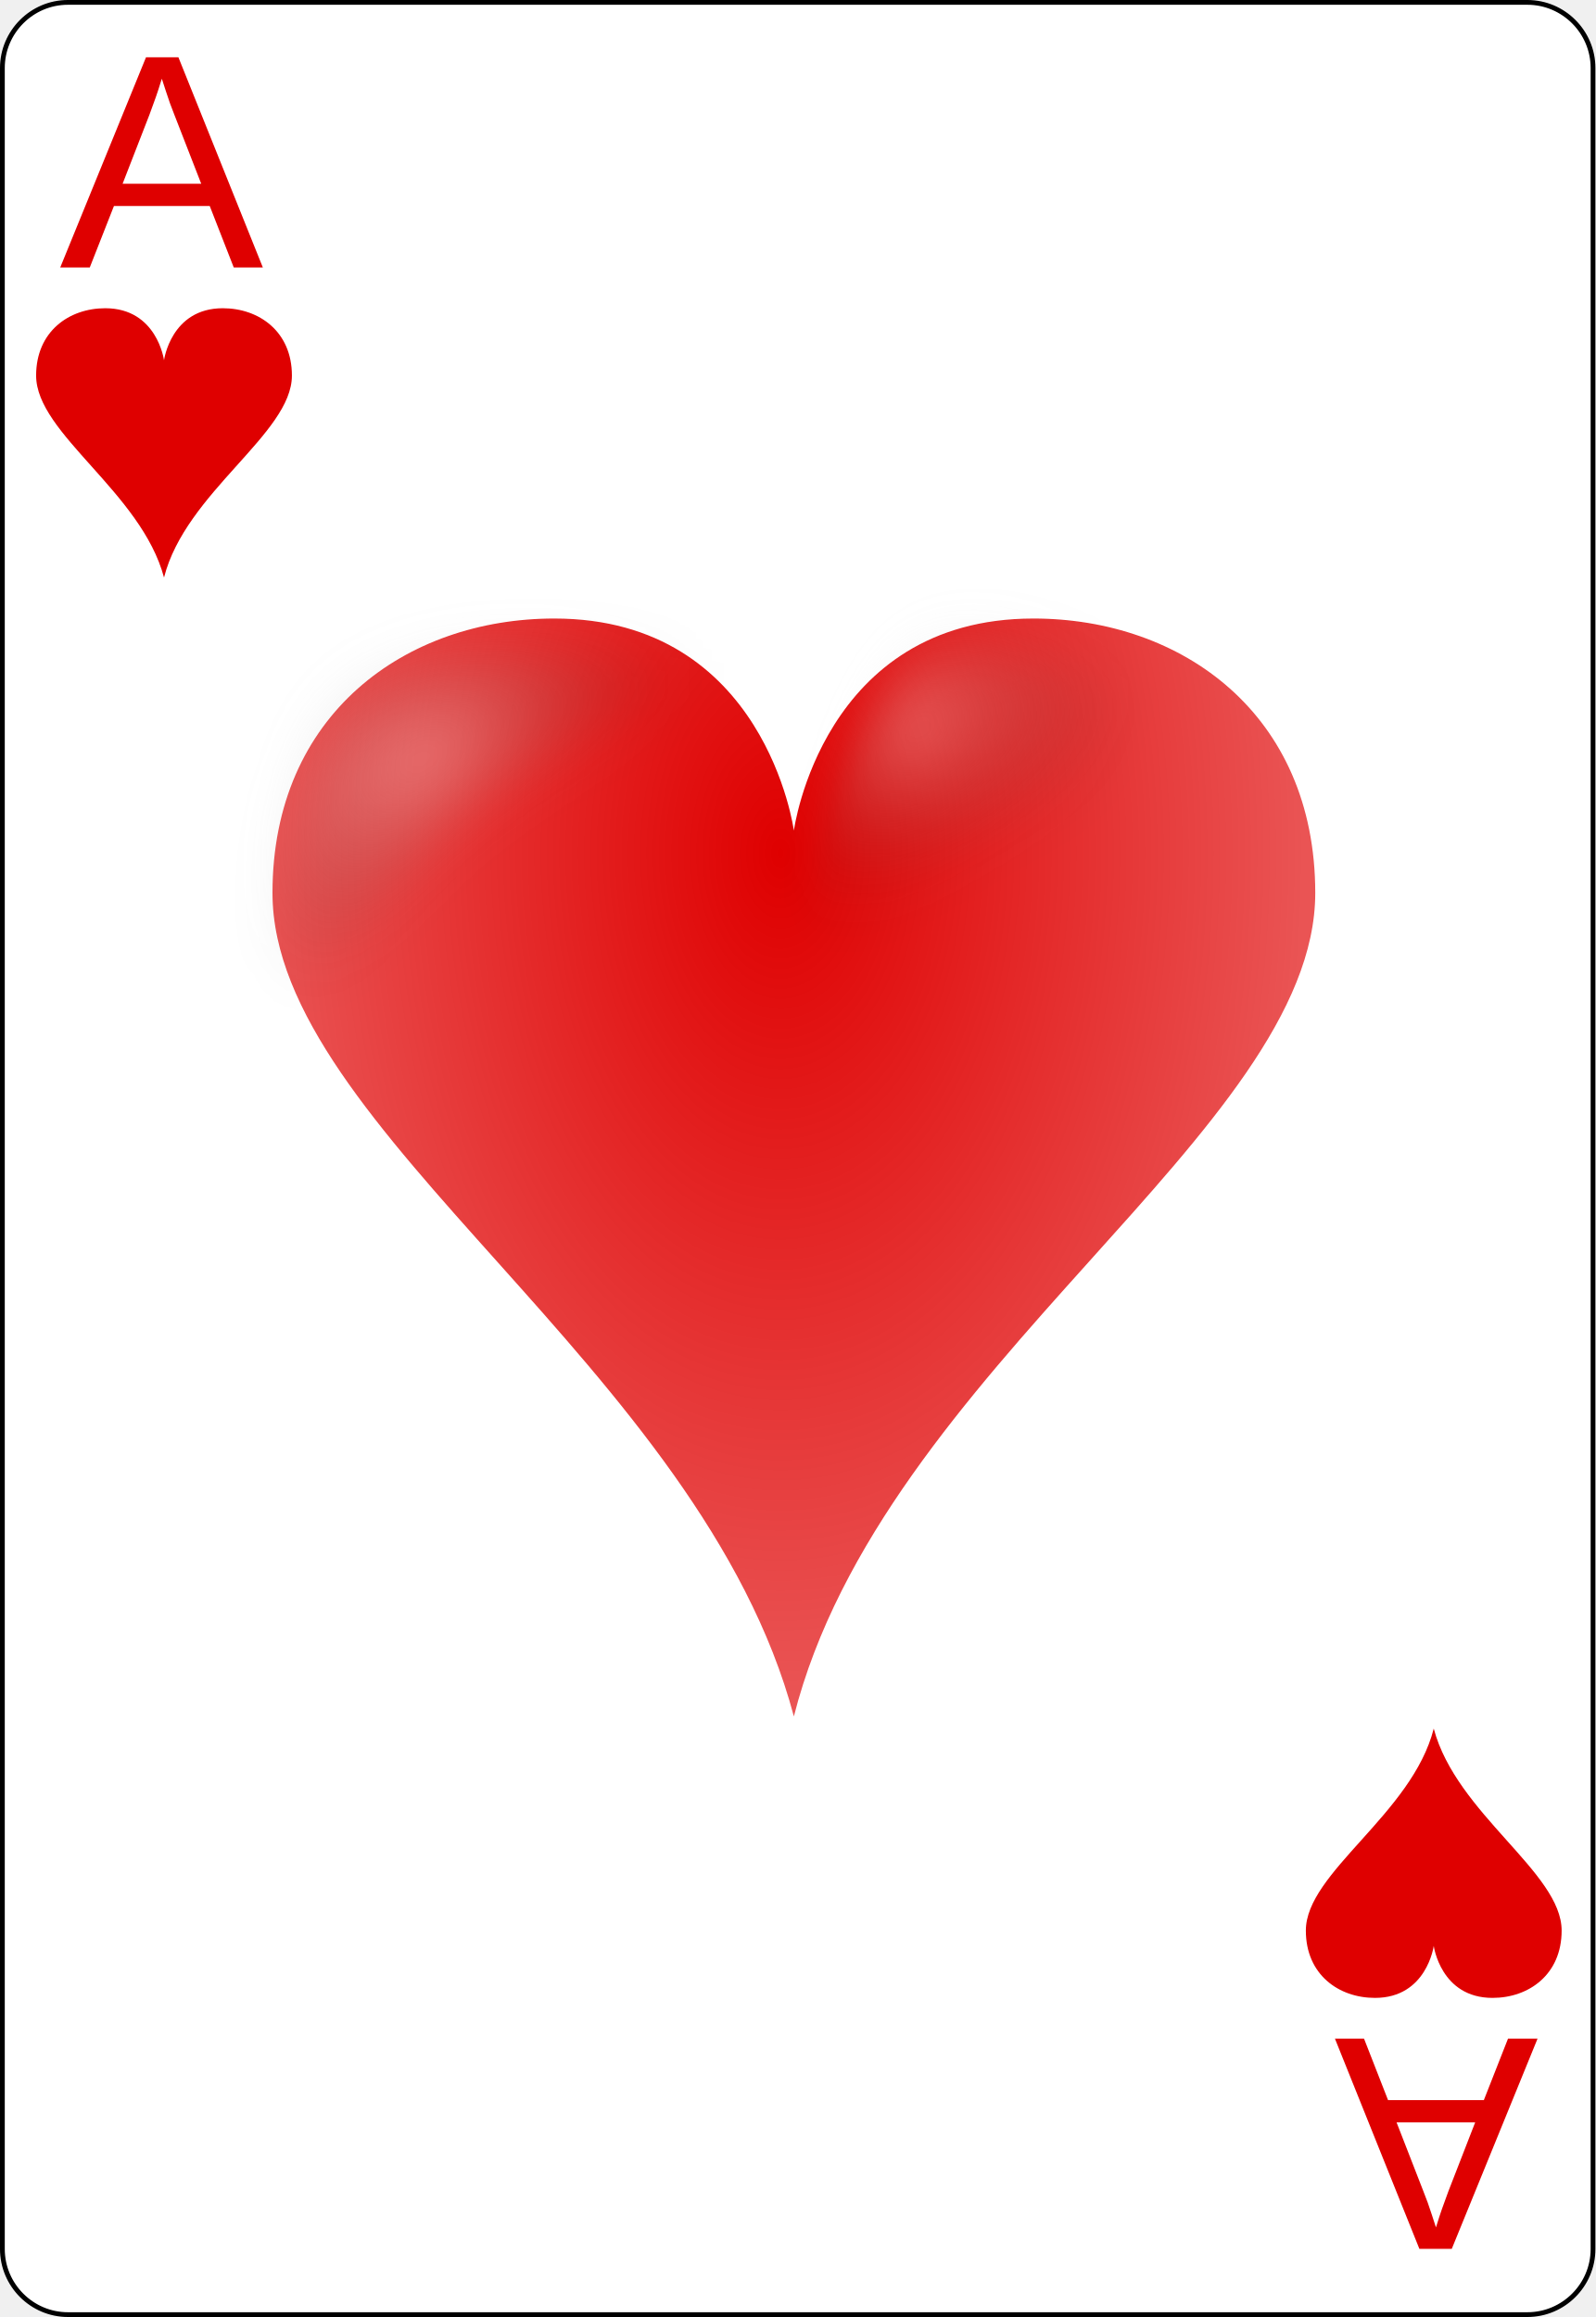
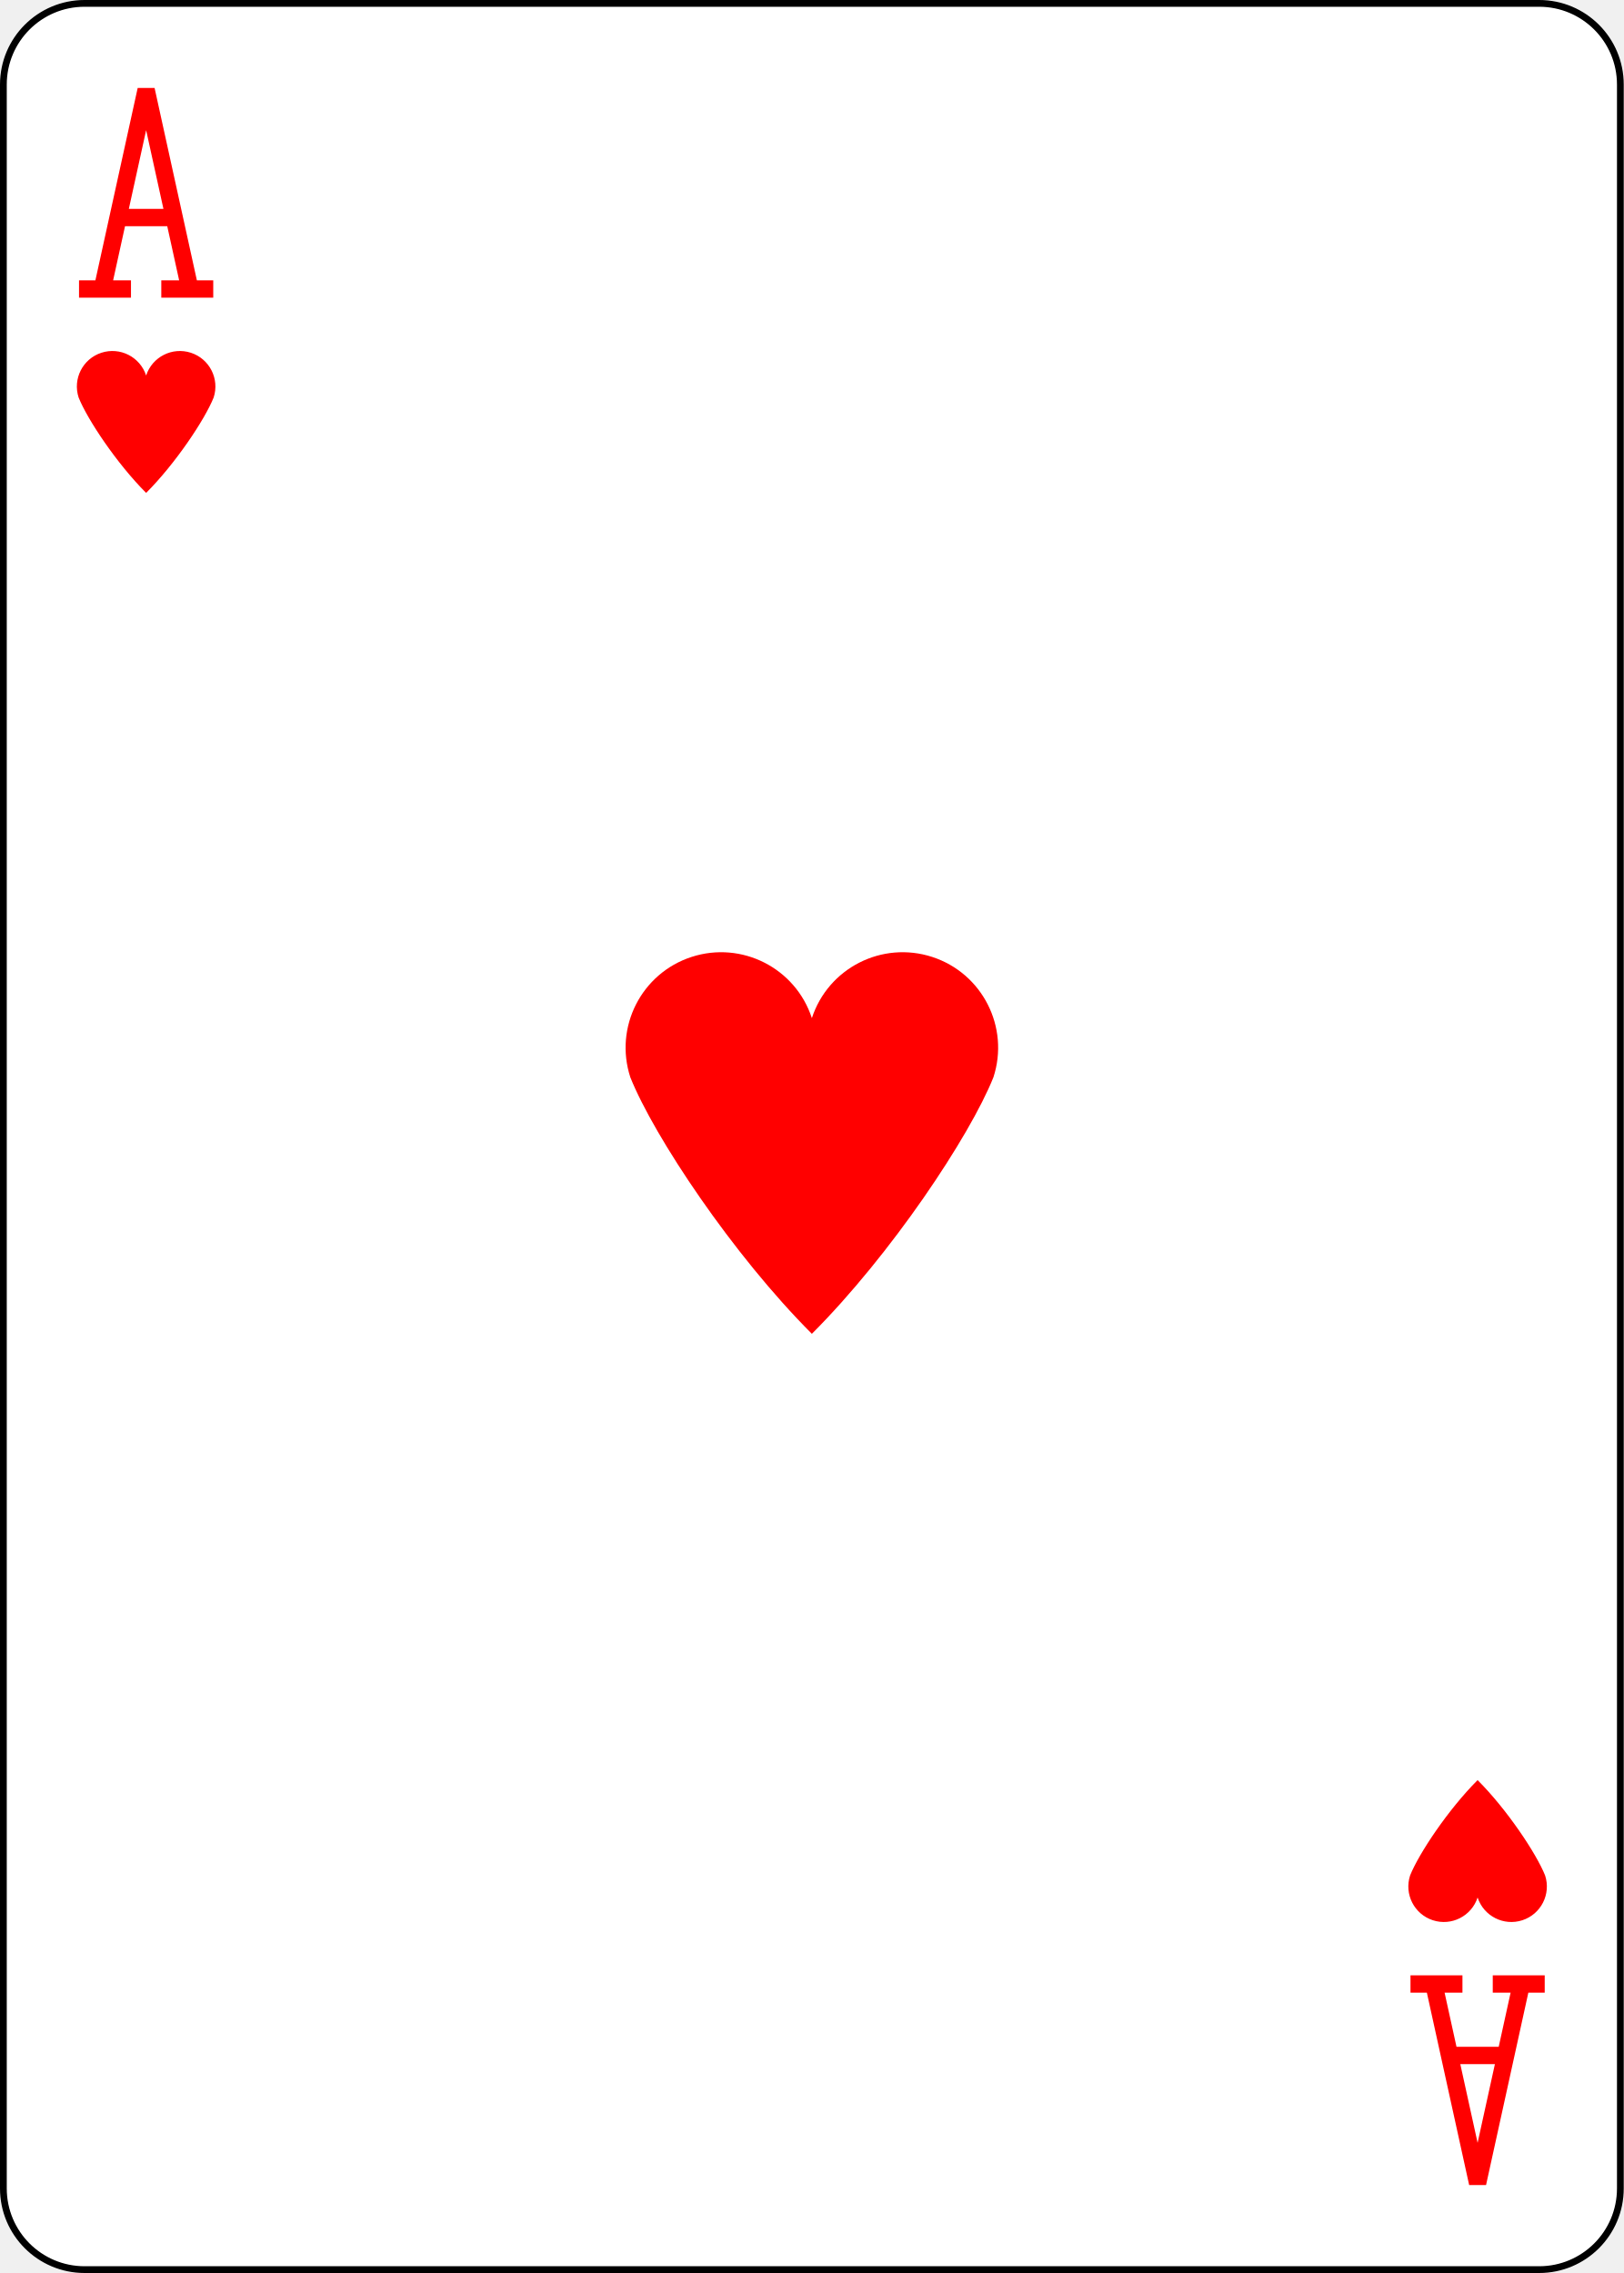
- <svg xmlns="http://www.w3.org/2000/svg" xmlns:xlink="http://www.w3.org/1999/xlink" width="167.087pt" height="242.667pt" viewBox="0 0 167.087 242.667" xml:space="preserve" id="svg2" version="1.1">
-   <defs id="defs41">
-     <radialGradient xlink:href="#linearGradient3773" id="radialGradient3781" cx="-0.158" cy="-8.835" fx="-0.158" fy="-8.835" r="8" gradientTransform="matrix(-1.584269,-0.02349808,0.03071979,-2.477574,-0.2485638,-26.71351)" gradientUnits="userSpaceOnUse" />
-     <linearGradient id="linearGradient3773">
-       <stop style="stop-color:#000000;stop-opacity:1;" offset="0" id="stop3775" />
-       <stop style="stop-color:#000000;stop-opacity:0.649;" offset="1" id="stop3777" />
-     </linearGradient>
-     <radialGradient xlink:href="#linearGradient3773" id="radialGradient3957" cx="-0.158" cy="-8.835" fx="-0.158" fy="-8.835" r="8" gradientTransform="matrix(-1.584269,-0.02349808,0.03071979,-2.477574,-0.2485638,-26.71351)" gradientUnits="userSpaceOnUse" />
-     <linearGradient id="linearGradient3959">
-       <stop style="stop-color:#000000;stop-opacity:1;" offset="0" id="stop3961" />
-       <stop style="stop-color:#000000;stop-opacity:0.649;" offset="1" id="stop3963" />
-     </linearGradient>
-     <radialGradient r="81.903" fy="509.476" fx="168.025" cy="509.476" cx="168.025" gradientTransform="matrix(1.25656,-0.7774064,0.3366382,0.5361257,-221.2021,359.2426)" gradientUnits="userSpaceOnUse" id="radialGradient3975" xlink:href="#linearGradient3784-4" />
-     <linearGradient id="linearGradient3784-4">
-       <stop style="stop-color:#ffffff;stop-opacity:0.435;" offset="0" id="stop3786-8" />
-       <stop style="stop-color:#000000;stop-opacity:0;" offset="1" id="stop3788-6" />
-     </linearGradient>
-     <radialGradient xlink:href="#linearGradient3784-4-5" id="radialGradient3929" gradientUnits="userSpaceOnUse" gradientTransform="matrix(1.25656,-0.7774064,0.3366382,0.5361257,-221.2021,359.2426)" cx="168.025" cy="509.476" fx="168.025" fy="509.476" r="81.903" />
-     <linearGradient id="linearGradient3784-4-5">
-       <stop style="stop-color:#ffffff;stop-opacity:0.489;" offset="0" id="stop3786-8-0" />
-       <stop style="stop-color:#000000;stop-opacity:0;" offset="1" id="stop3788-6-3" />
-     </linearGradient>
-     <radialGradient xlink:href="#linearGradient3784-4-1" id="radialGradient3927" gradientUnits="userSpaceOnUse" gradientTransform="matrix(1.25656,-0.7774064,0.3366382,0.5361257,-221.2021,359.2426)" cx="168.025" cy="509.476" fx="168.025" fy="509.476" r="81.903" />
-     <linearGradient id="linearGradient3784-4-1">
-       <stop style="stop-color:#ffffff;stop-opacity:0.237;" offset="0" id="stop3786-8-03" />
-       <stop style="stop-color:#000000;stop-opacity:0;" offset="1" id="stop3788-6-6" />
-     </linearGradient>
-     <radialGradient xlink:href="#linearGradient3768" id="radialGradient3776" cx="-0.206" cy="-4.579" fx="-0.206" fy="-4.579" r="8" gradientTransform="matrix(-1,0,0,-1.720176,-0.4120407,-13.02719)" gradientUnits="userSpaceOnUse" />
-     <linearGradient id="linearGradient3768">
-       <stop style="stop-color:#df0000;stop-opacity:1;" offset="0" id="stop3770" />
-       <stop style="stop-color:#df0000;stop-opacity:0.672;" offset="1" id="stop3772" />
-     </linearGradient>
-     <radialGradient r="81.903" fy="511.223" fx="171.487" cy="511.223" cx="171.487" gradientTransform="matrix(1.152989,-0.6739155,0.3948202,0.6754904,-233.6326,270.4008)" gradientUnits="userSpaceOnUse" id="radialGradient4013" xlink:href="#linearGradient3784-4-6" />
-     <linearGradient id="linearGradient3784-4-6">
-       <stop style="stop-color:#ffffff;stop-opacity:0.313;" offset="0" id="stop3786-8-8" />
-       <stop style="stop-color:#000000;stop-opacity:0;" offset="1" id="stop3788-6-8" />
-     </linearGradient>
-     <filter color-interpolation-filters="sRGB" id="filter3834-6" x="-0.139" width="1.279" y="-0.162" height="1.325">
-       <feGaussianBlur stdDeviation="9.511" id="feGaussianBlur3836-6" />
-     </filter>
-     <radialGradient r="81.903" fy="492.632" fx="159.354" cy="492.632" cx="159.354" gradientTransform="matrix(1.089478,-0.715138,0.4464527,0.6562658,-244.9333,290.9185)" gradientUnits="userSpaceOnUse" id="radialGradient4013-8" xlink:href="#linearGradient3784-4-2" />
-     <linearGradient id="linearGradient3784-4-2">
-       <stop style="stop-color:#ffffff;stop-opacity:0.29;" offset="0" id="stop3786-8-1" />
-       <stop style="stop-color:#000000;stop-opacity:0;" offset="1" id="stop3788-6-5" />
-     </linearGradient>
-     <filter color-interpolation-filters="sRGB" id="filter3834-6-3" x="-0.139" width="1.279" y="-0.162" height="1.325">
-       <feGaussianBlur stdDeviation="9.511" id="feGaussianBlur3836-6-3" />
-     </filter>
-     <radialGradient r="81.903" fy="492.632" fx="159.354" cy="492.632" cx="159.354" gradientTransform="matrix(1.089478,-0.715138,0.4464527,0.6562658,-244.9333,290.9185)" gradientUnits="userSpaceOnUse" id="radialGradient3073" xlink:href="#linearGradient3784-4-2" />
-   </defs>
-   <g id="Layer_x0020_1" style="fill-rule:nonzero;clip-rule:nonzero;stroke:#000000;stroke-miterlimit:4;">
-     <path style="fill:#FFFFFF;stroke-width:0.5;" d="M166.837,235.548c0,3.777-3.087,6.869-6.871,6.869H7.111c-3.775,0-6.861-3.092-6.861-6.869V7.12C0.25,3.343,3.336,0.25,7.111,0.25h152.855    c3.784,0,6.871,3.093,6.871,6.87v228.428z" id="path5" />
-     <g style="stroke:none;" id="g7">
-       <g id="g9">
- 				
- 			</g>
-     </g>
-     <g id="g15">
- 			
- 		</g>
-     <g id="g19">
- 			
- 		</g>
-     <g style="stroke:none;" id="g23">
-       <g id="g25">
- 				
- 			</g>
-     </g>
-     <g style="stroke:none;" id="g31">
-       <g id="g33">
- 				
- 			</g>
-     </g>
-   </g>
-   <text xml:space="preserve" style="font-size:32px;font-style:normal;font-weight:normal;line-height:125%;letter-spacing:0px;word-spacing:0px;fill:#df0000;fill-opacity:1;stroke:none;font-family:Bitstream Vera Sans" x="6.246" y="28.013" id="text3788">
-     <tspan id="tspan3790" x="6.246" y="28.013" style="font-style:normal;font-variant:normal;font-weight:normal;font-stretch:normal;font-family:Arial;-inkscape-font-specification:Arial;fill:#df0000;fill-opacity:1">A</tspan>
-   </text>
-   <g transform="matrix(0.1968698,0,0,0.1968698,11.54991,16.86967)" id="g3036">
-     <g style="stroke:none" id="layer1-9" transform="matrix(34.67063,0,0,32.44841,363.6508,535.3979)">
-       <path d="M 3.676,-9 C 0.433,-9 0,-5.523 0,-5.523 0,-5.523 -0.433,-9 -3.676,-9 -5.946,-9 -8,-7.441 -8,-4.5 -8,-0.614 -1.421,3.294 0,9 1.352,3.299 8,-0.614 8,-4.5 8,-7.441 5.946,-9 3.676,-9 z" id="hl" style="fill:url(#radialGradient3776);fill-opacity:1;stroke:none" />
-     </g>
-     <path transform="matrix(1.484247,0,0,1.537104,-80.68896,-450.5936)" id="path3762-6-4" d="m 117.301,604.266 c 0,0 -8.068,-94.95 22.857,-122.857 34.761,-31.369 140,-11.429 140,-11.429 0,0 -71.54,24.838 -100,48.571 -27.21,22.692 -62.857,85.714 -62.857,85.714 z" style="fill:url(#radialGradient4013);fill-opacity:1;stroke:none;filter:url(#filter3834-6)" />
-     <path transform="matrix(1.153293,0.3378255,-0.3292825,1.401643,422.9377,-451.9048)" id="path3762-6-2-3" d="m 117.301,604.266 c 0,0 -8.068,-94.95 22.857,-122.857 34.761,-31.369 140,-11.429 140,-11.429 0,0 -63.093,37.071 -91.553,60.804 -27.21,22.692 -71.305,73.481 -71.305,73.481 z" style="fill:url(#radialGradient3073);fill-opacity:1;stroke:none;filter:url(#filter3834-6-3)" />
-   </g>
-   <g transform="matrix(1.674307,0,0,1.566992,17.17751,46.38532)" id="layer1-9-6" style="fill:#df0000;fill-opacity:1">
-     <path style="fill:#df0000;fill-opacity:1" id="hl-8" d="M 3.676,-9 C 0.433,-9 0,-5.523 0,-5.523 0,-5.523 -0.433,-9 -3.676,-9 -5.946,-9 -8,-7.441 -8,-4.5 -8,-0.614 -1.421,3.294 0,9 1.352,3.299 8,-0.614 8,-4.5 8,-7.441 5.946,-9 3.676,-9 z" />
-   </g>
-   <text xml:space="preserve" style="font-size:32px;font-style:normal;font-weight:normal;line-height:125%;letter-spacing:0px;word-spacing:0px;fill:#df0000;fill-opacity:1;stroke:none;font-family:Bitstream Vera Sans" x="-161.088" y="-213.515" id="text3788-4" transform="scale(-1,-1)">
-     <tspan id="tspan3790-3" x="-161.088" y="-213.515" style="font-style:normal;font-variant:normal;font-weight:normal;font-stretch:normal;fill:#df0000;fill-opacity:1;font-family:Arial;-inkscape-font-specification:Arial">A</tspan>
-   </text>
-   <g transform="matrix(-1.674307,0,0,-1.566992,150.156,195.1431)" id="layer1-9-6-5" style="fill:#df0000;fill-opacity:1">
-     <path style="fill:#df0000;fill-opacity:1" id="hl-8-1" d="M 3.676,-9 C 0.433,-9 0,-5.523 0,-5.523 0,-5.523 -0.433,-9 -3.676,-9 -5.946,-9 -8,-7.441 -8,-4.5 -8,-0.614 -1.421,3.294 0,9 1.352,3.299 8,-0.614 8,-4.5 8,-7.441 5.946,-9 3.676,-9 z" />
+ <svg xmlns="http://www.w3.org/2000/svg" xmlns:xlink="http://www.w3.org/1999/xlink" class="card" face="AH" height="3.5in" preserveAspectRatio="none" viewBox="-120 -168 240 336" width="2.5in">
+   <symbol id="VHA" viewBox="-500 -500 1000 1000" preserveAspectRatio="xMinYMid">
+     <path d="M-270 460L-110 460M-200 450L0 -460L200 450M110 460L270 460M-120 130L120 130" stroke="red" stroke-width="80" stroke-linecap="square" stroke-miterlimit="1.5" fill="none" />
+   </symbol>
+   <symbol id="SHA" viewBox="-600 -600 1200 1200" preserveAspectRatio="xMinYMid">
+     <path d="M0 -300A230 230 0 0 1 460 -150C400 0 200 300 0 500C-200 300 -400 0 -460 -150A230 230 0 0 1 0 -300Z" fill="red" />
+   </symbol>
+   <rect width="239" height="335" x="-119.5" y="-167.5" rx="12" ry="12" fill="white" stroke="black" />
+   <use xlink:href="#SHA" height="70" x="-35" y="-35" />
+   <use xlink:href="#VHA" height="32" x="-114.4" y="-156" />
+   <use xlink:href="#SHA" height="26.032" x="-111.416" y="-119" />
+   <g transform="rotate(180)">
+     <use xlink:href="#VHA" height="32" x="-114.4" y="-156" />
+     <use xlink:href="#SHA" height="26.032" x="-111.416" y="-119" />
  </g>
</svg>
